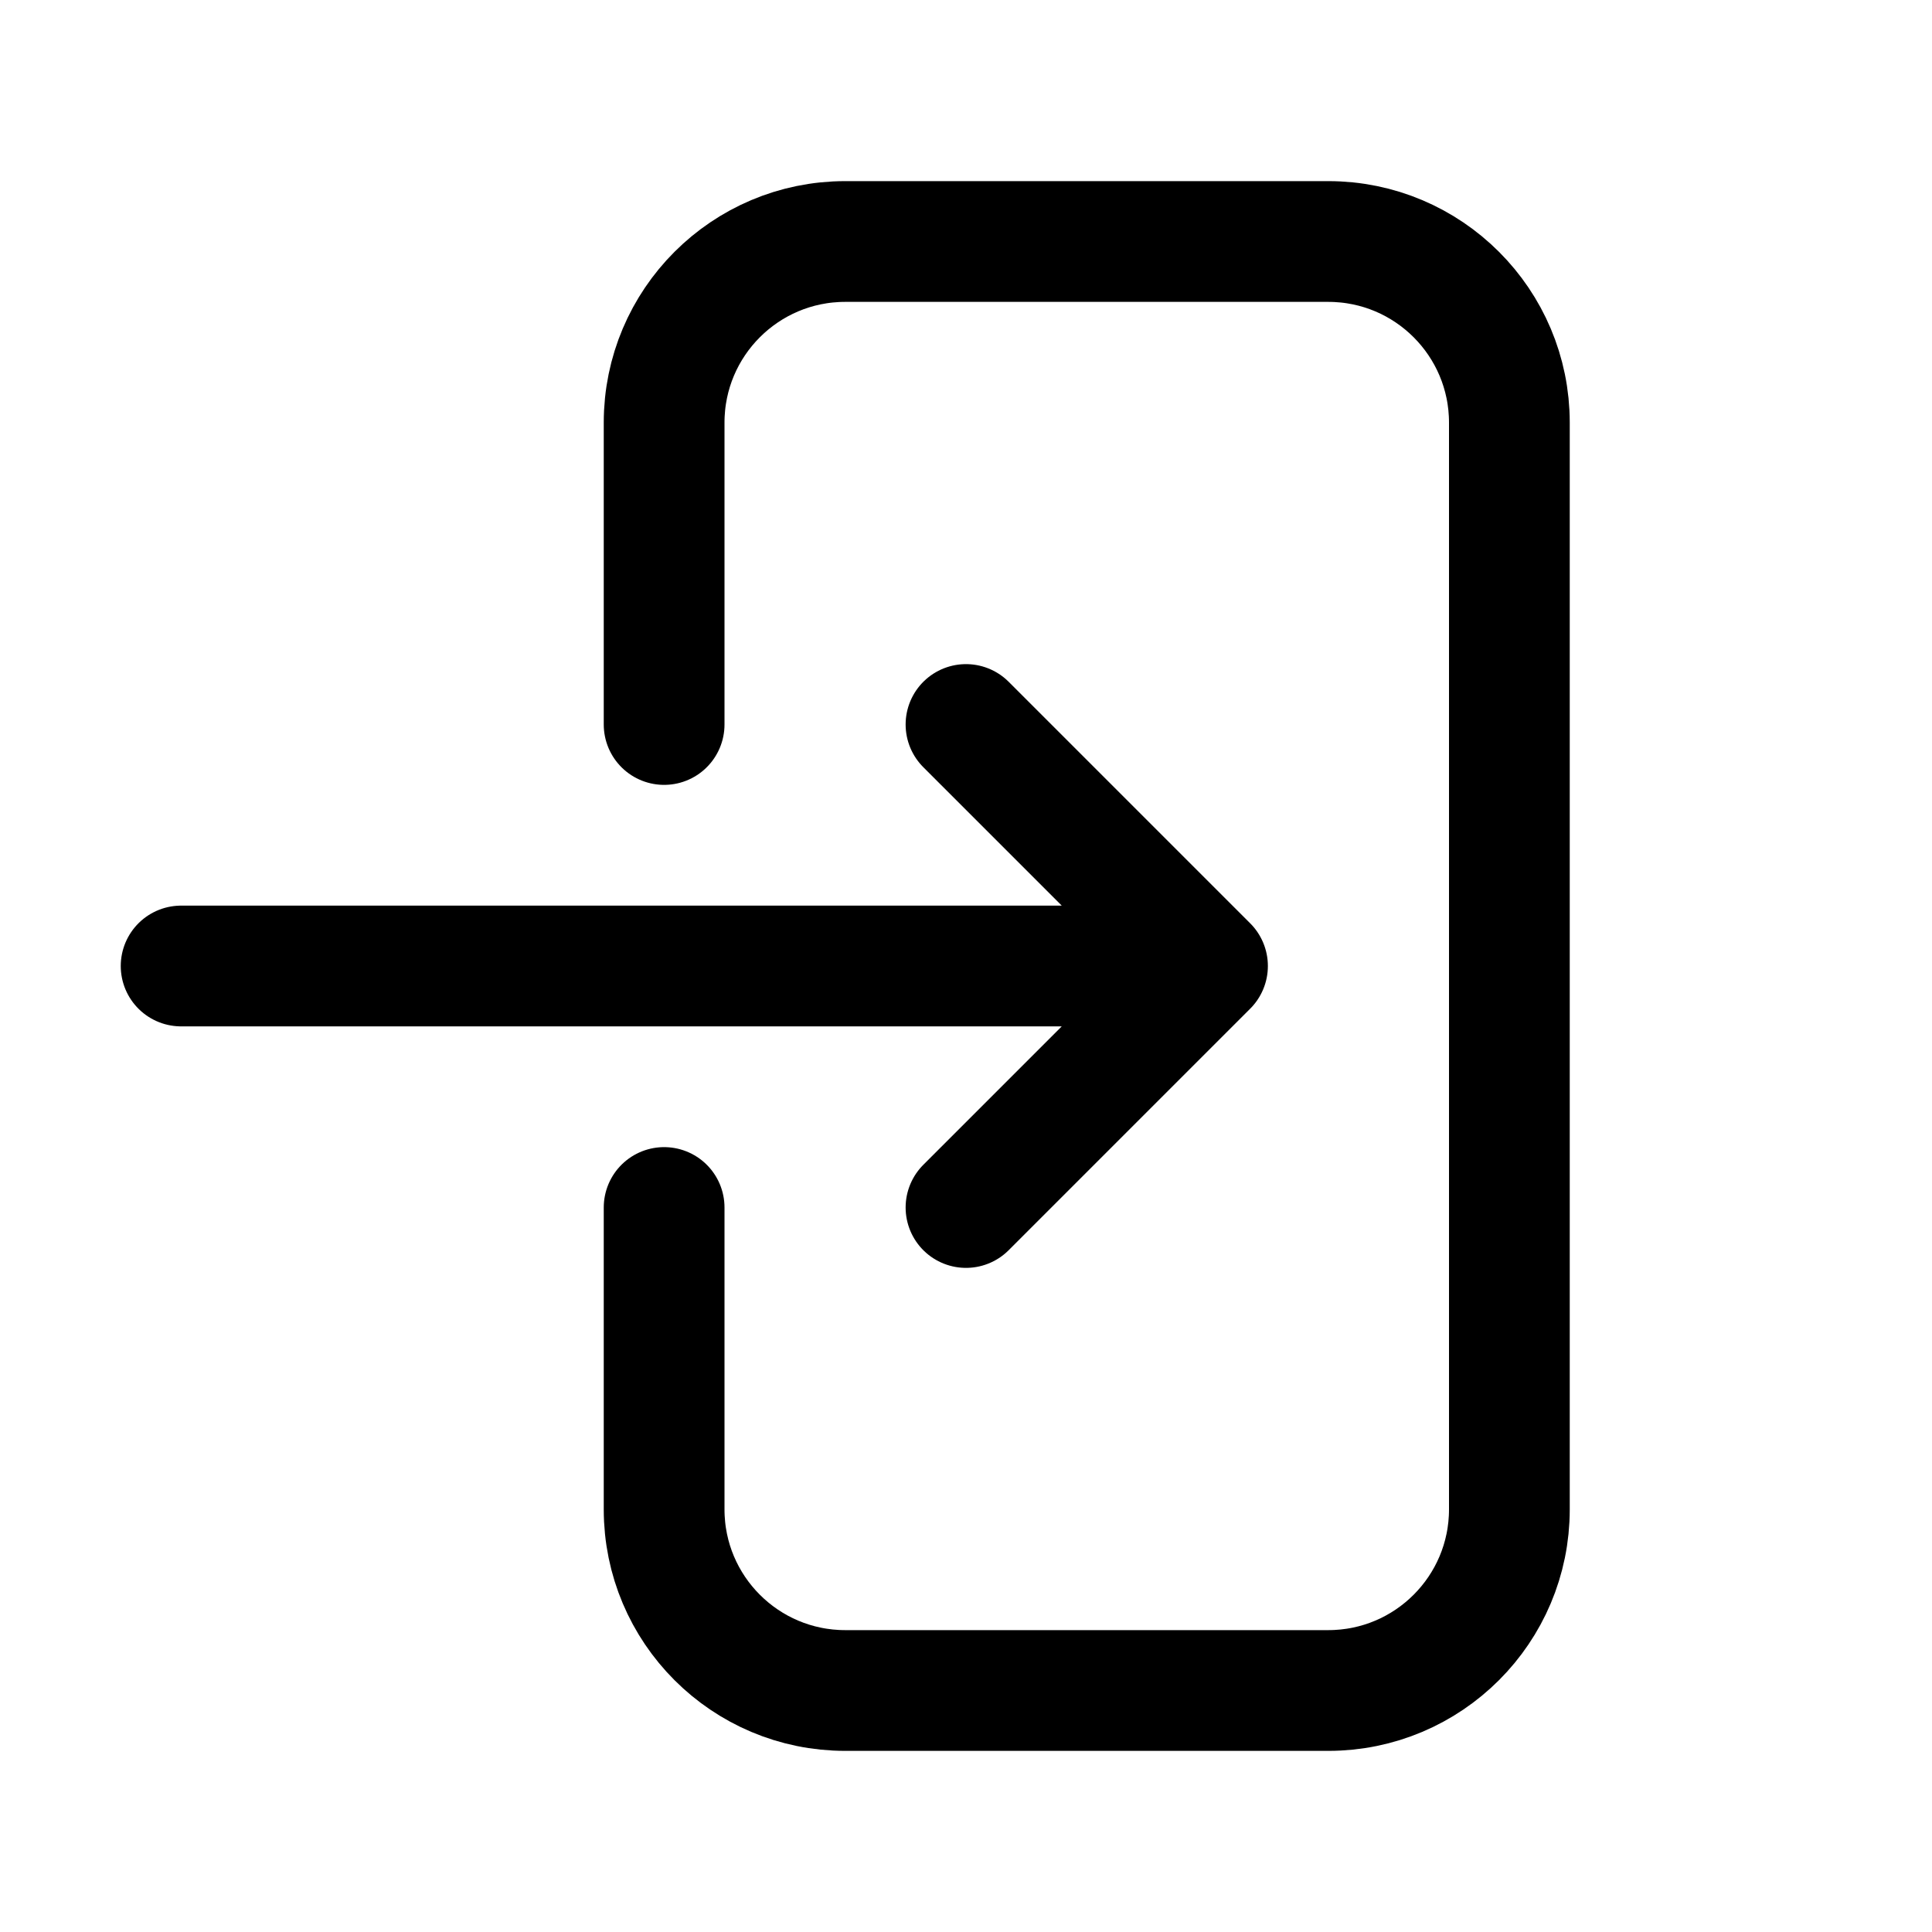
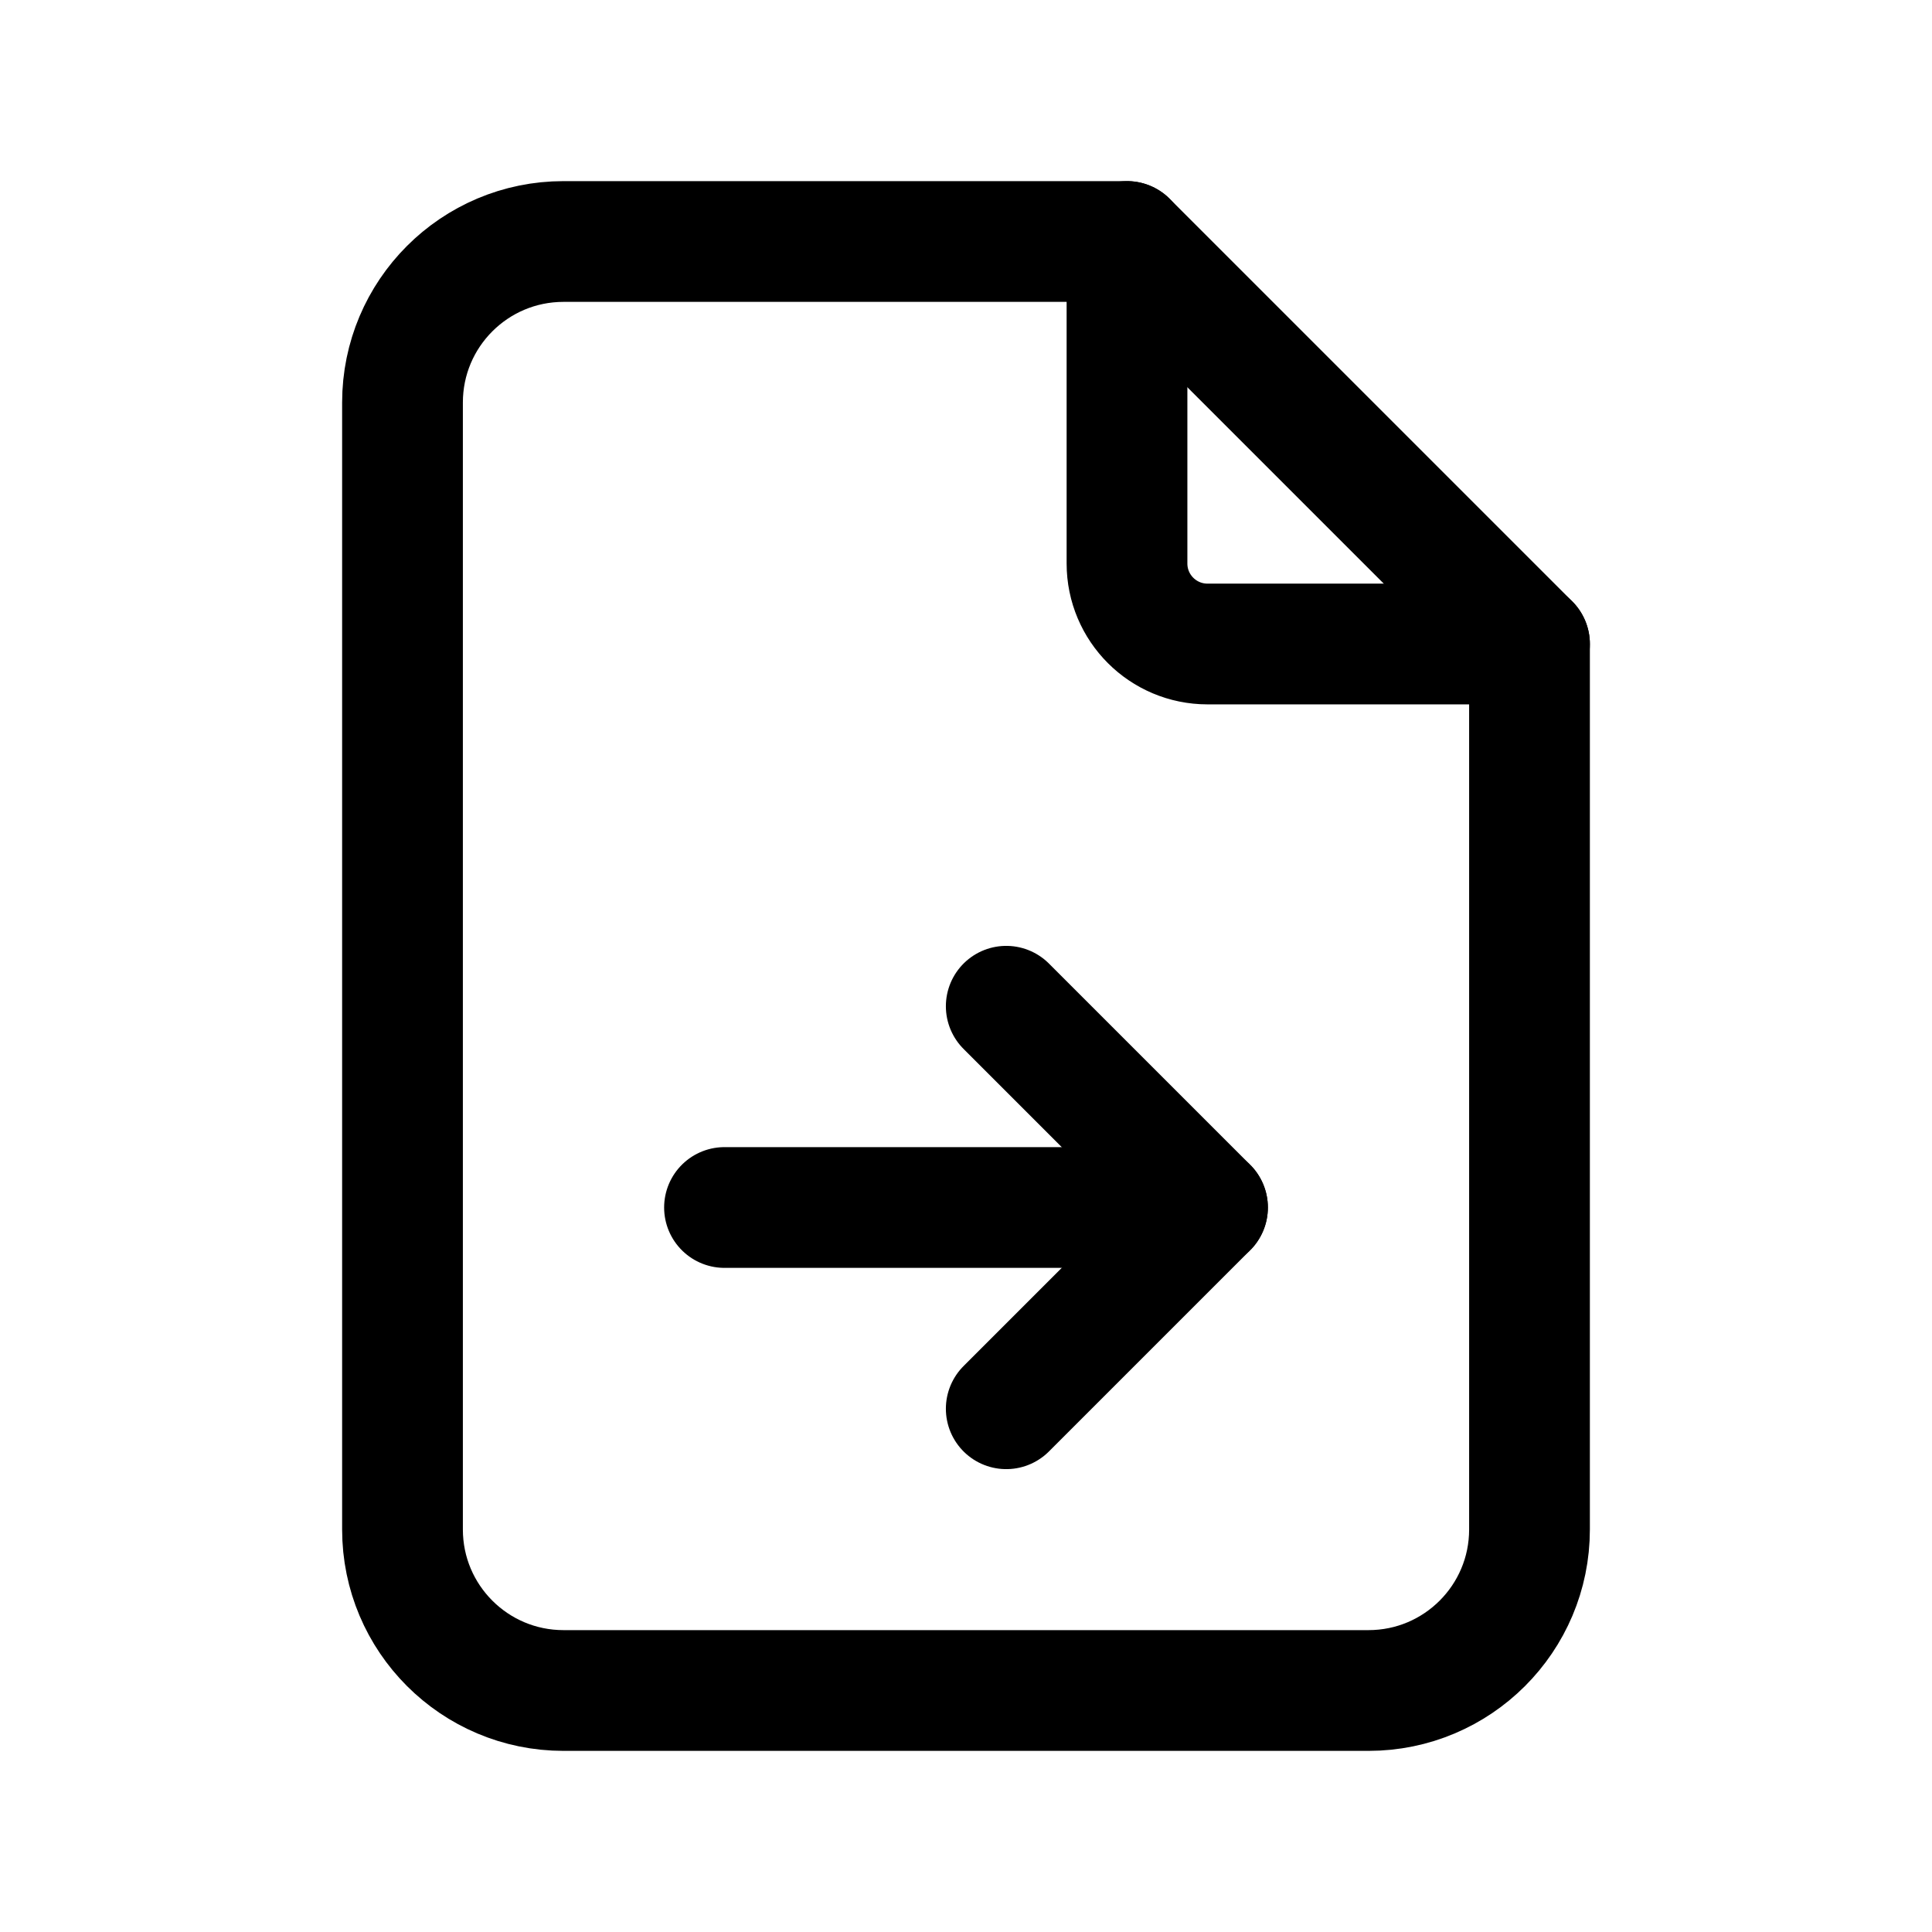
- <svg xmlns="http://www.w3.org/2000/svg" fill="none" viewBox="0 0 24 24" stroke-width="1.5" stroke="currentColor">
-   <path stroke-linecap="round" stroke-linejoin="round" d="M8.25 9V5.25A2.25 2.25 0 0 1 10.5 3h6a2.25 2.25 0 0 1 2.25 2.25v13.5A2.25 2.25 0 0 1 16.5 21h-6a2.25 2.25 0 0 1-2.25-2.25V15M12 9l3 3m0 0-3 3m3-3H2.25" />
+ <svg xmlns="http://www.w3.org/2000/svg" viewBox="0 0 24 24" fill="none" stroke="currentColor" stroke-width="1.5" stroke-linecap="round" stroke-linejoin="round" class="icon icon-tabler icons-tabler-outline icon-tabler-file-arrow-right">
+   <path stroke="none" d="M0 0h24v24H0z" fill="none" />
+   <path d="M14 3v4a1 1 0 0 0 1 1h4" />
+   <path d="M17 21h-10a2 2 0 0 1 -2 -2v-14a2 2 0 0 1 2 -2h7l5 5v11a2 2 0 0 1 -2 2z" />
+   <path d="M9 15h6" />
+   <path d="M12.5 17.5l2.5 -2.5l-2.5 -2.5" />
</svg>
